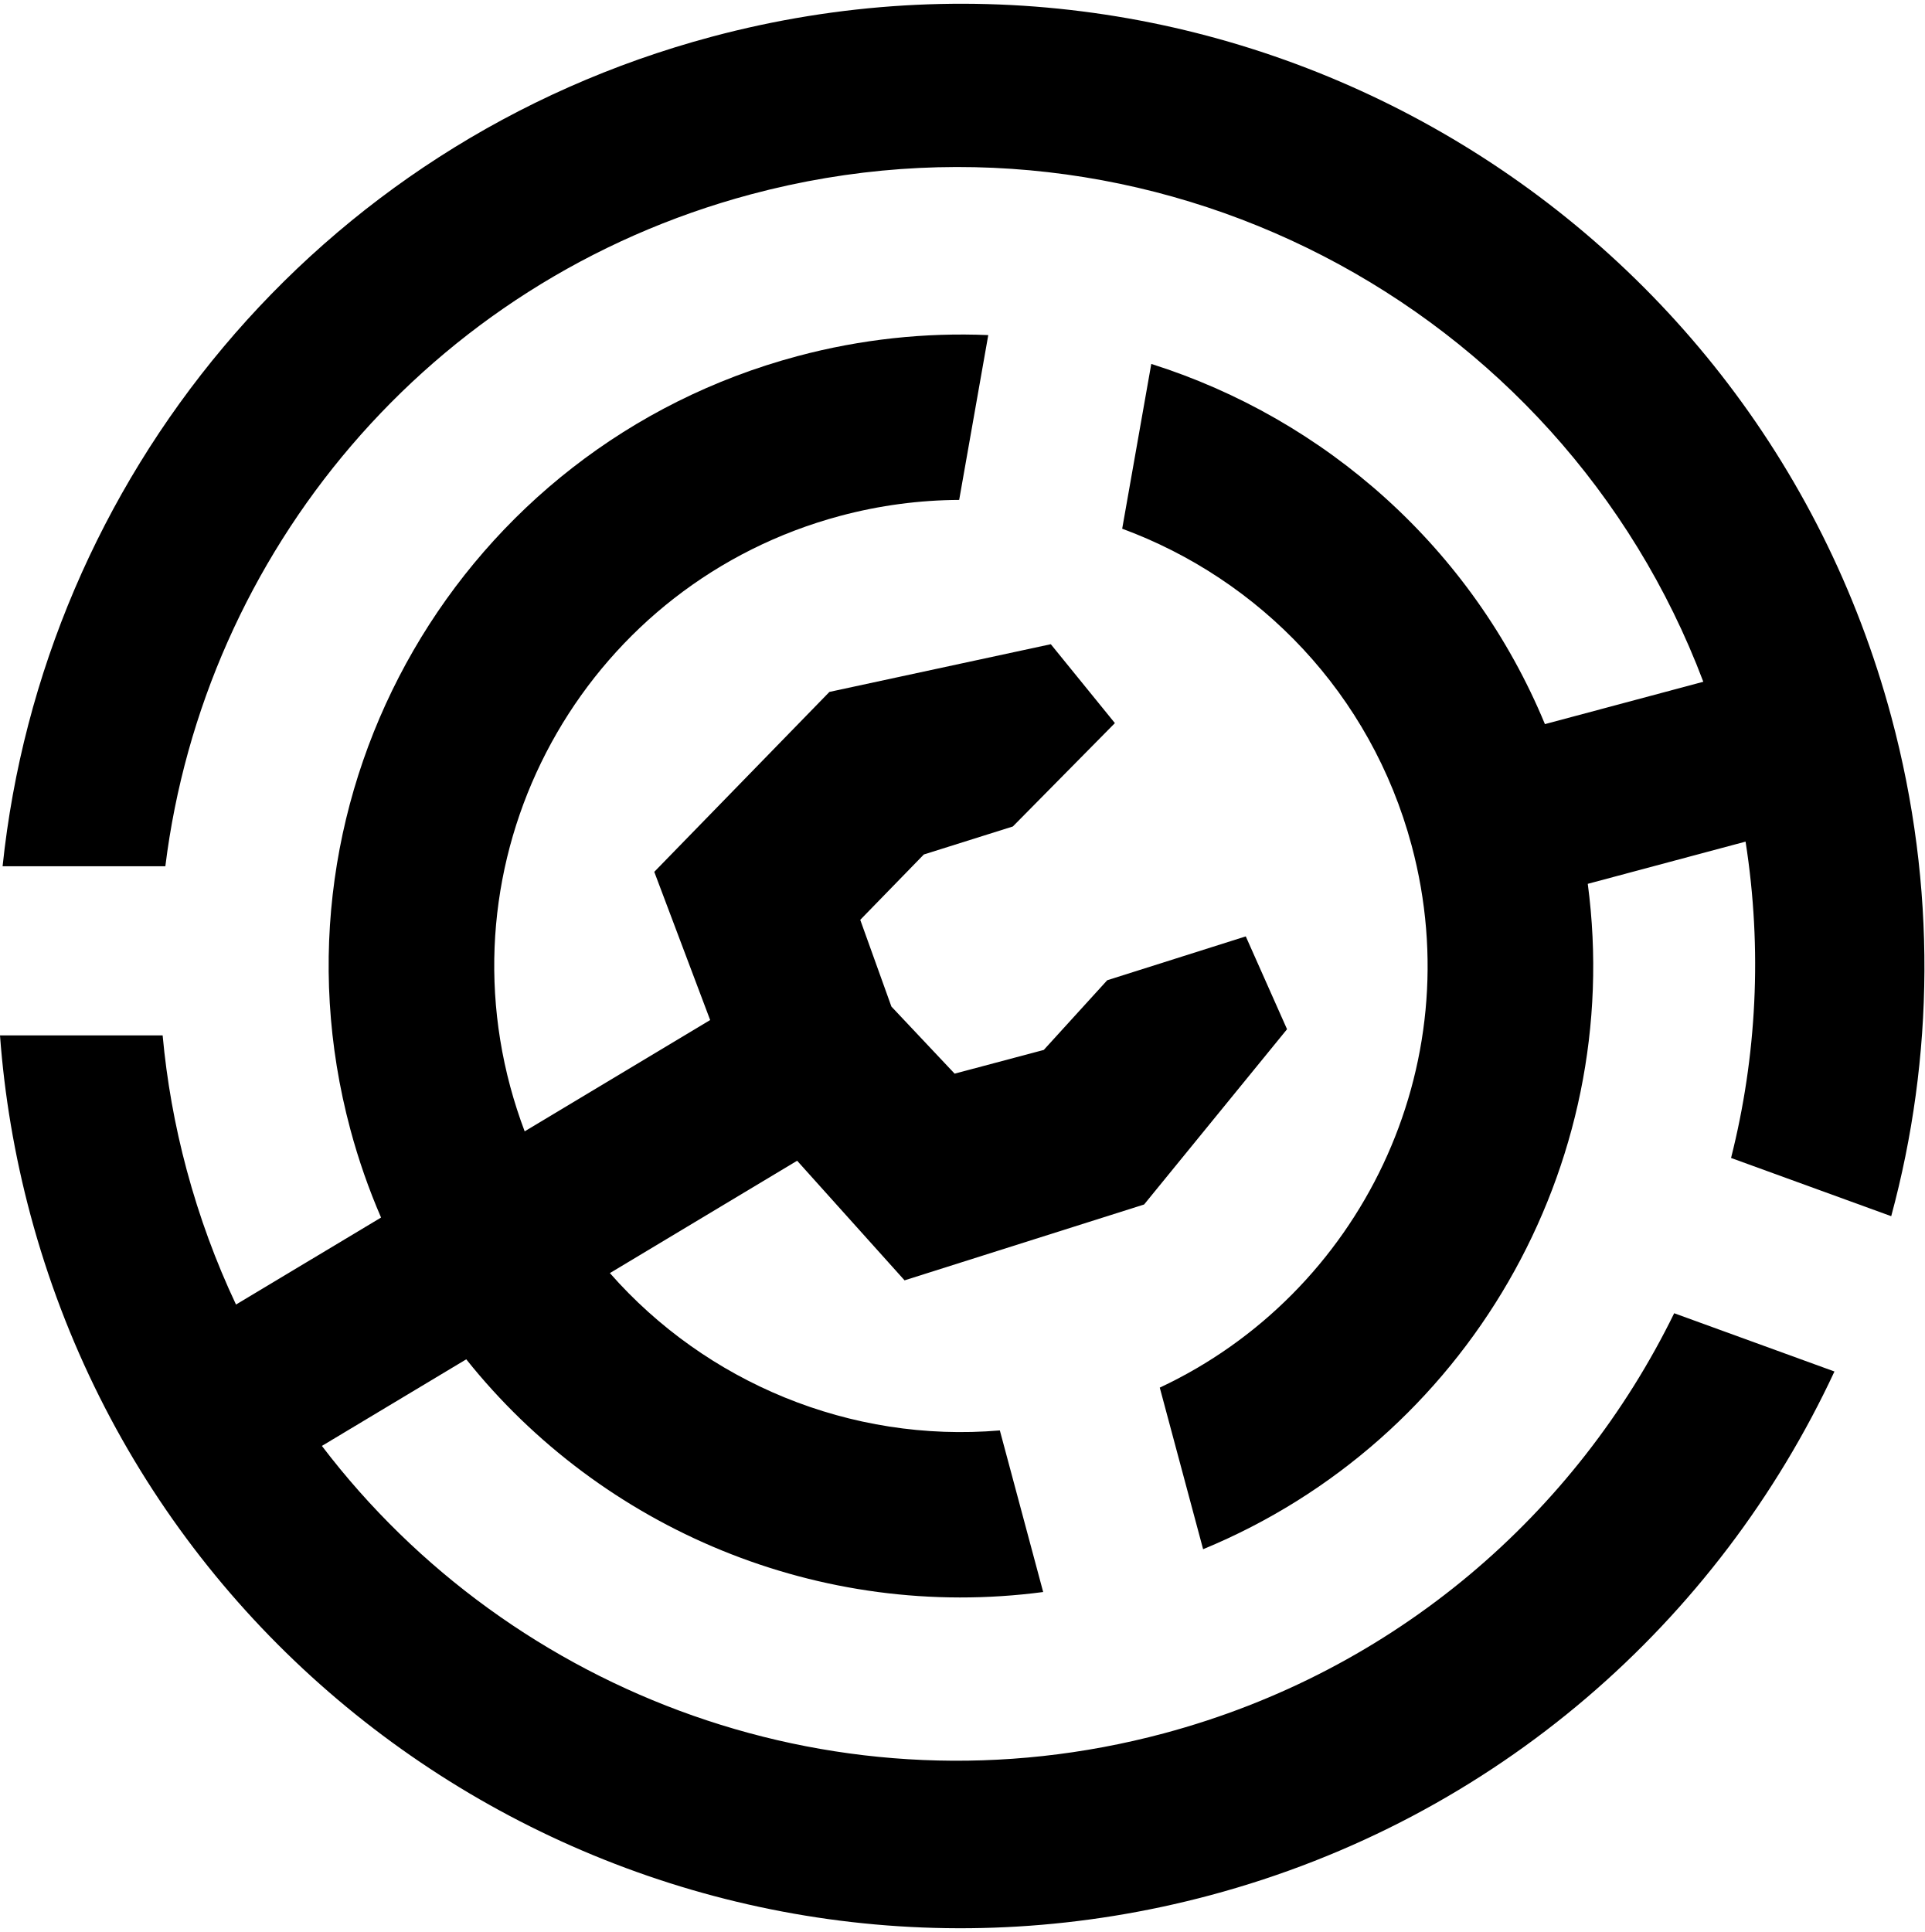
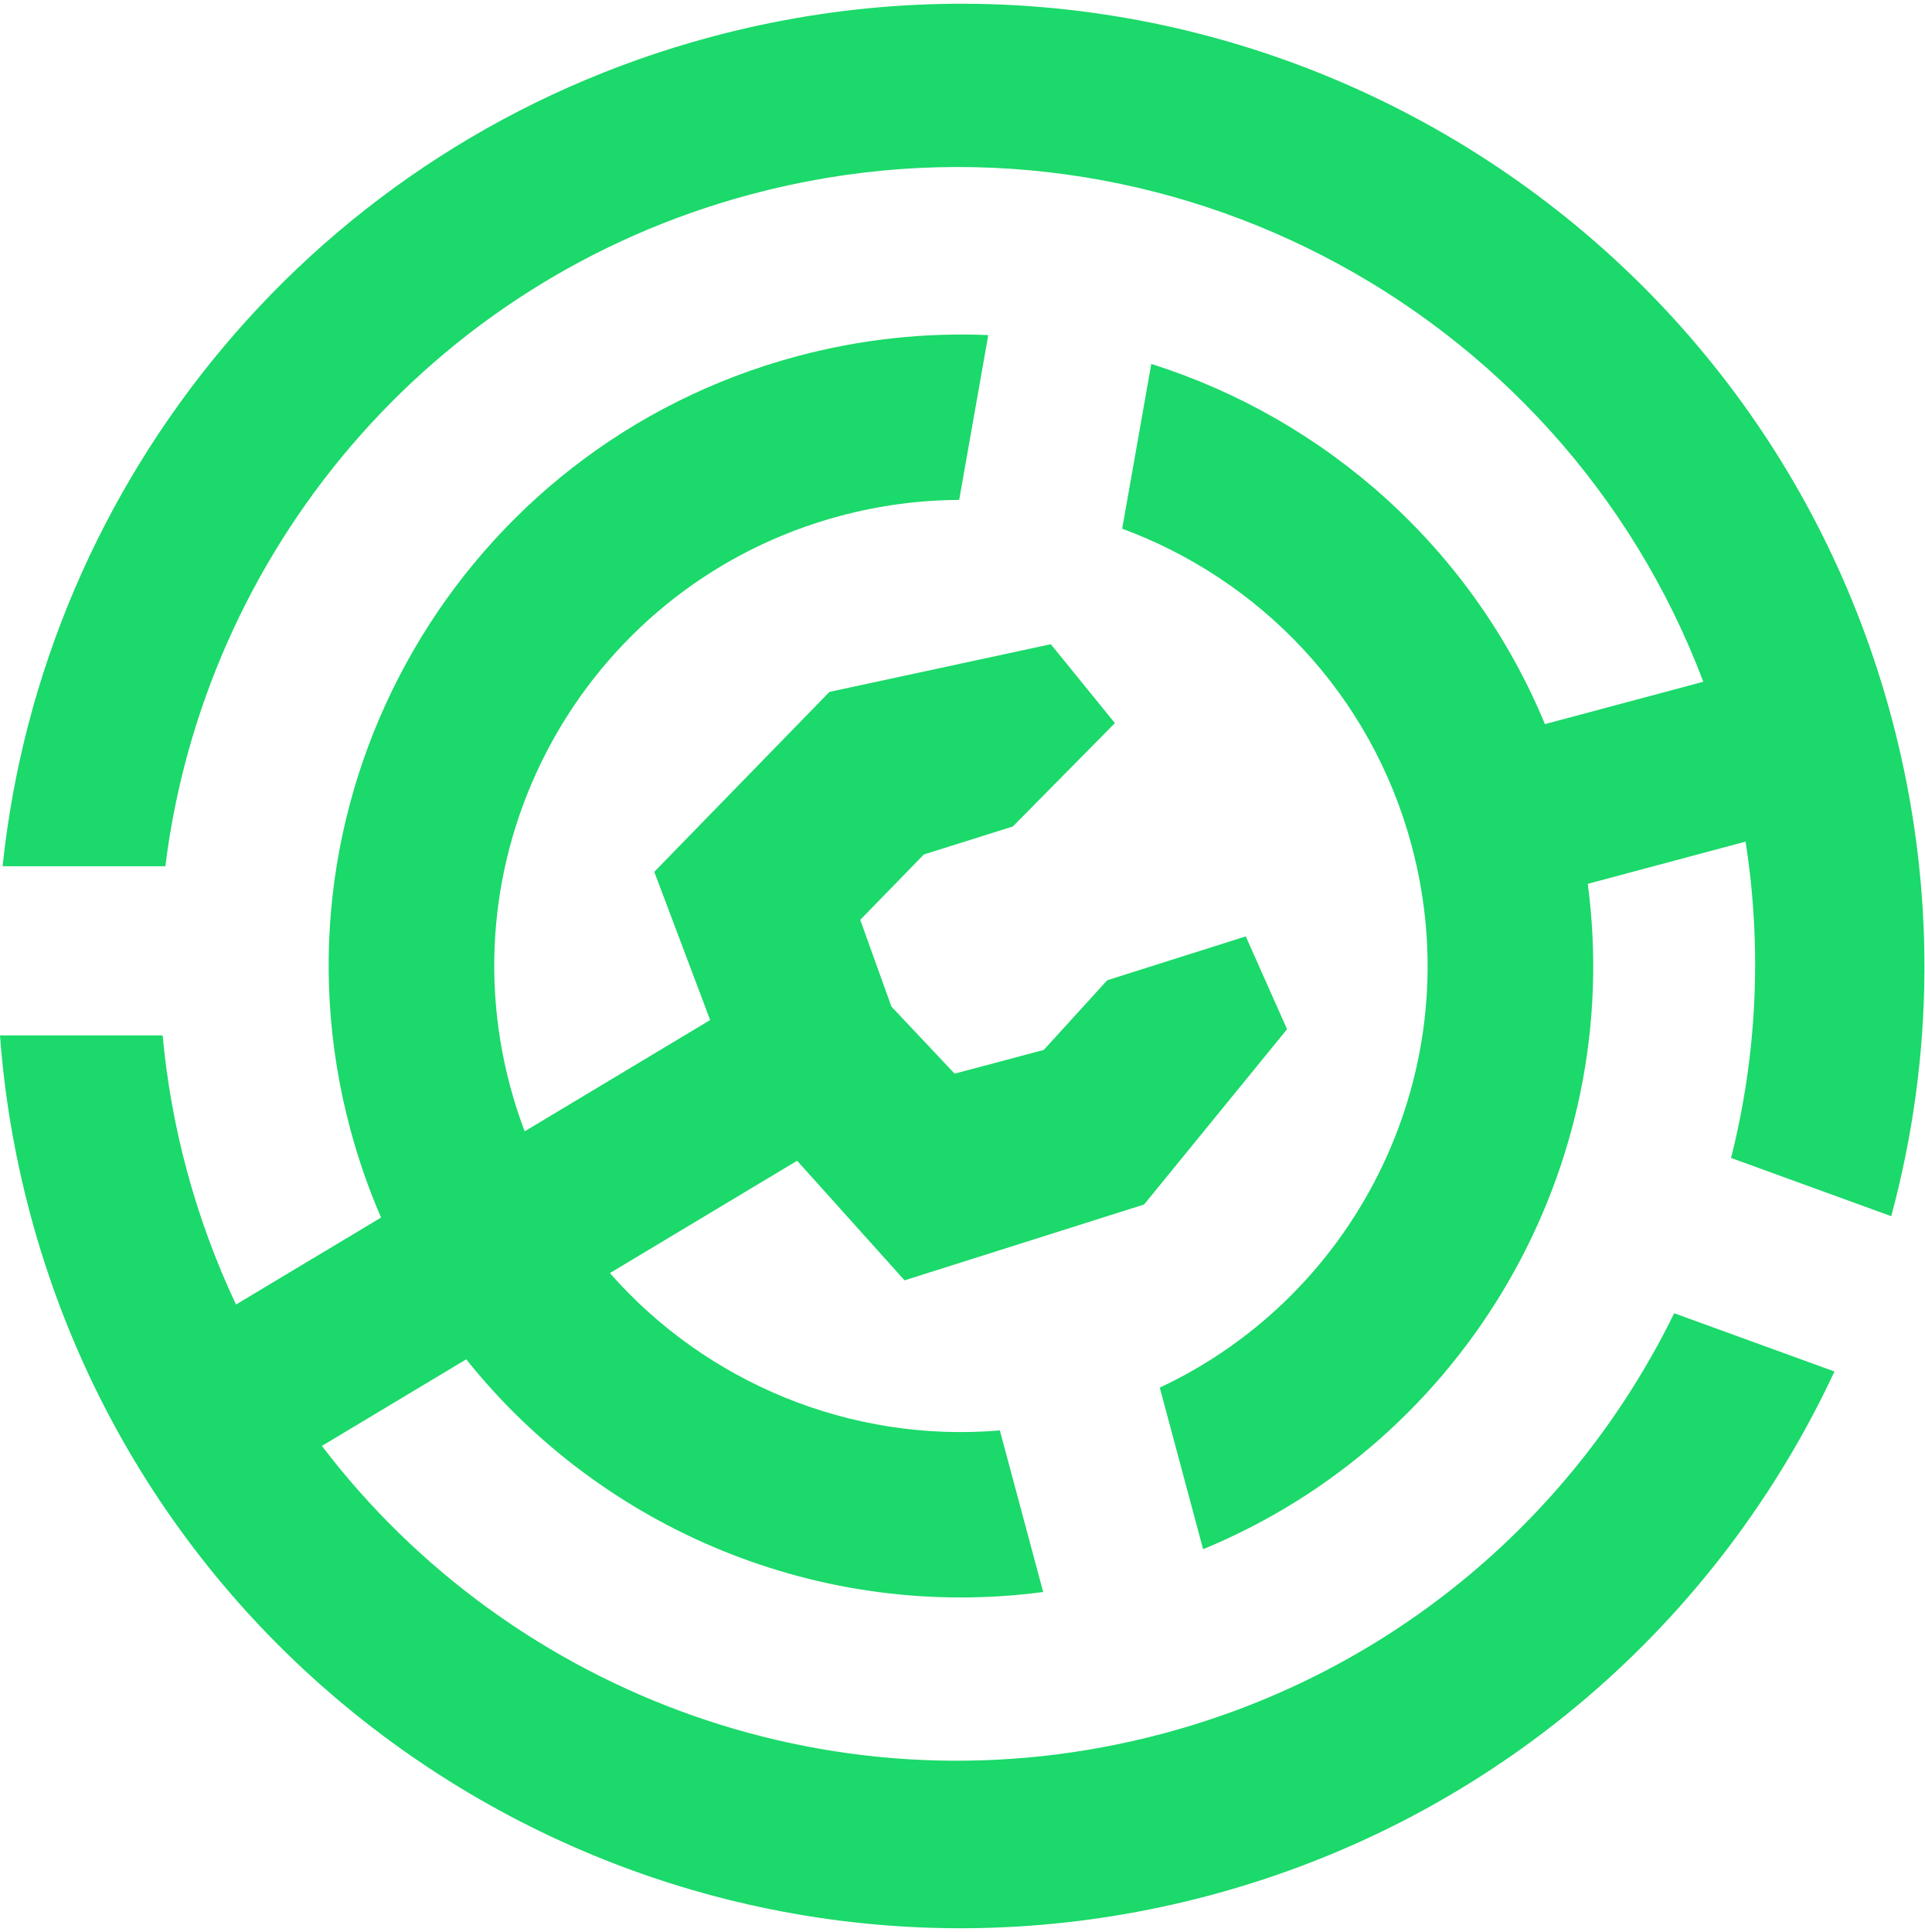
<svg xmlns="http://www.w3.org/2000/svg" width="512" height="514" viewBox="0 0 512 514">
-   <path fill-rule="evenodd" clip-rule="evenodd" d="M503.16 323.56C514.55 281.47 515.32 235.91 503.2 190.76C466.57 54.23 326.04 -26.8 189.33 9.78C83.81 38.02 11.39 128.07 0.69 230.47H43.99C54.29 147.33 113.74 74.73 199.75 51.71C306.05 23.26 415.13 80.67 453.17 181.38L411.03 192.65C391.64 145.8 352.57 111.45 306.3 96.82L298.56 140.66C335.09 154.13 364.72 184.5 375.56 224.91C391.36 283.8 361.94 344.14 308.56 369.17L320.09 412.16C390.25 383.21 432.4 310.3 422.43 235.14L464.41 223.91C468.91 252.62 467.35 281.16 460.55 308.07L503.16 323.56Z" fill="currentColor" />
-   <path d="M321.99 504.22C185.27 540.8 44.75 459.77 8.11 323.24C3.84 307.31 1.17 291.33 0 275.46H43.27C44.36 287.37 46.47 299.35 49.68 311.29C53.04 323.8 57.45 335.75 62.79 347.07L101.38 323.92C98.13 316.42 95.39 308.6 93.21 300.47C69.17 210.87 122.41 118.77 212.13 94.76C229.13 90.21 246.23 88.44 262.93 89.15L255.19 133C244.73 133.05 234.11 134.42 223.53 137.25C157.31 154.98 118.01 222.95 135.75 289.09C136.85 293.16 138.13 297.13 139.59 300.99L188.94 271.38L174.07 231.95L220.67 184.08L279.57 171.39L296.62 192.38L269.47 219.88L245.79 227.33L228.87 244.72L237.16 267.79C237.16 267.79 253.95 285.63 253.98 285.64L277.7 279.33L294.58 260.79L331.44 249.12L342.42 273.82L304.39 320.45L240.66 340.63L212.08 308.81L162.26 338.7C187.8 367.78 226.2 383.93 266.01 380.56L277.54 423.55C218.13 431.41 160.1 406.82 124.05 361.64L85.64 384.68C136.25 451.17 223.84 484.11 309.61 461.16C371.35 444.64 419.4 402.56 445.42 349.38L488.06 364.88C457.17 431.16 398.22 483.82 321.99 504.22Z" fill="currentColor" />
+   <path fill-rule="evenodd" clip-rule="evenodd" d="M503.16 323.56C514.55 281.47 515.32 235.91 503.2 190.76C466.57 54.23 326.04 -26.8 189.33 9.78C83.81 38.02 11.39 128.07 0.69 230.47H43.99C54.29 147.33 113.74 74.73 199.75 51.71C306.05 23.26 415.13 80.67 453.17 181.38L411.03 192.65C391.64 145.8 352.57 111.45 306.3 96.82L298.56 140.66C335.09 154.13 364.72 184.5 375.56 224.91C391.36 283.8 361.94 344.14 308.56 369.17L320.09 412.16C390.25 383.21 432.4 310.3 422.43 235.14L464.41 223.91C468.91 252.62 467.35 281.16 460.55 308.07L503.16 323.56Z" fill="#1bd96a" />
+   <path d="M321.99 504.22C185.27 540.8 44.75 459.77 8.11 323.24C3.84 307.31 1.17 291.33 0 275.46H43.27C44.36 287.37 46.47 299.35 49.68 311.29C53.04 323.8 57.45 335.75 62.79 347.07L101.38 323.92C98.13 316.42 95.39 308.6 93.21 300.47C69.17 210.87 122.41 118.77 212.13 94.76C229.13 90.21 246.23 88.44 262.93 89.15L255.19 133C244.73 133.05 234.11 134.42 223.53 137.25C157.31 154.98 118.01 222.95 135.75 289.09C136.85 293.16 138.13 297.13 139.59 300.99L188.94 271.38L174.07 231.95L220.67 184.08L279.57 171.39L296.62 192.38L269.47 219.88L245.79 227.33L228.87 244.72L237.16 267.79C237.16 267.79 253.95 285.63 253.98 285.64L277.7 279.33L294.58 260.79L331.44 249.12L342.42 273.82L304.39 320.45L240.66 340.63L212.08 308.81L162.26 338.7C187.8 367.78 226.2 383.93 266.01 380.56L277.54 423.55C218.13 431.41 160.1 406.82 124.05 361.64L85.64 384.68C136.25 451.17 223.84 484.11 309.61 461.16C371.35 444.64 419.4 402.56 445.42 349.38L488.06 364.88C457.17 431.16 398.22 483.82 321.99 504.22Z" fill="#1bd96a" />
</svg>
